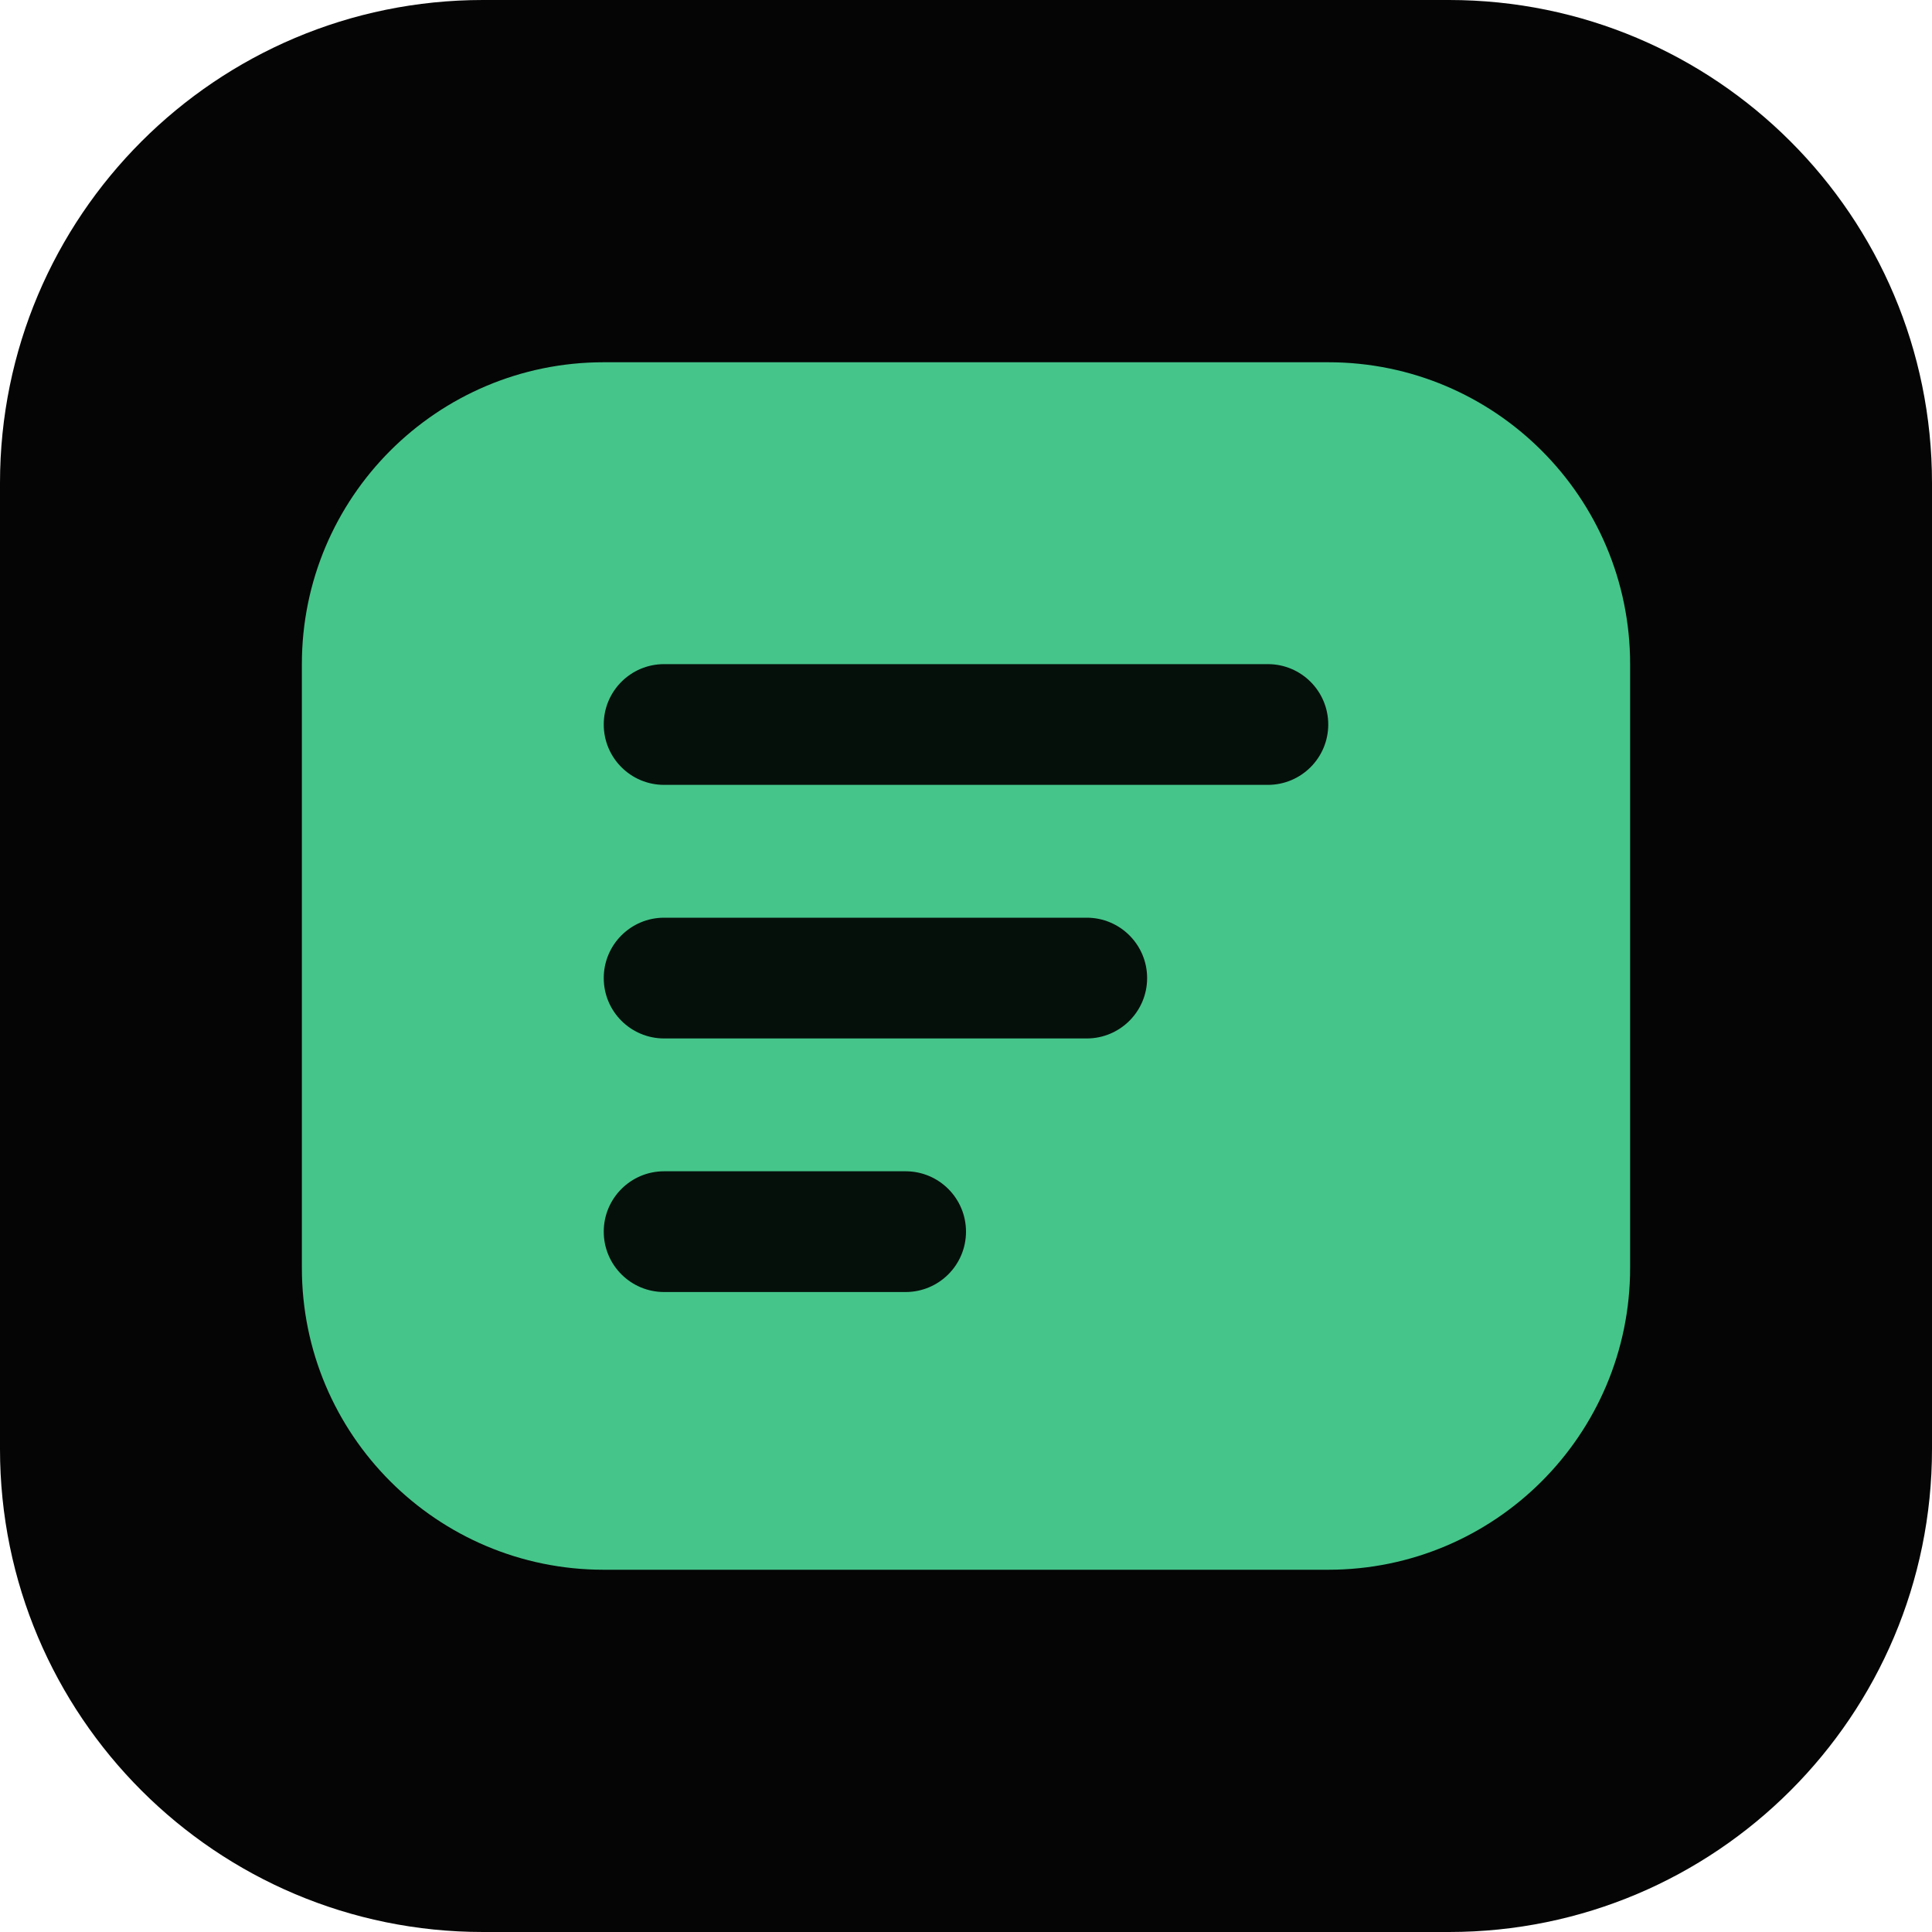
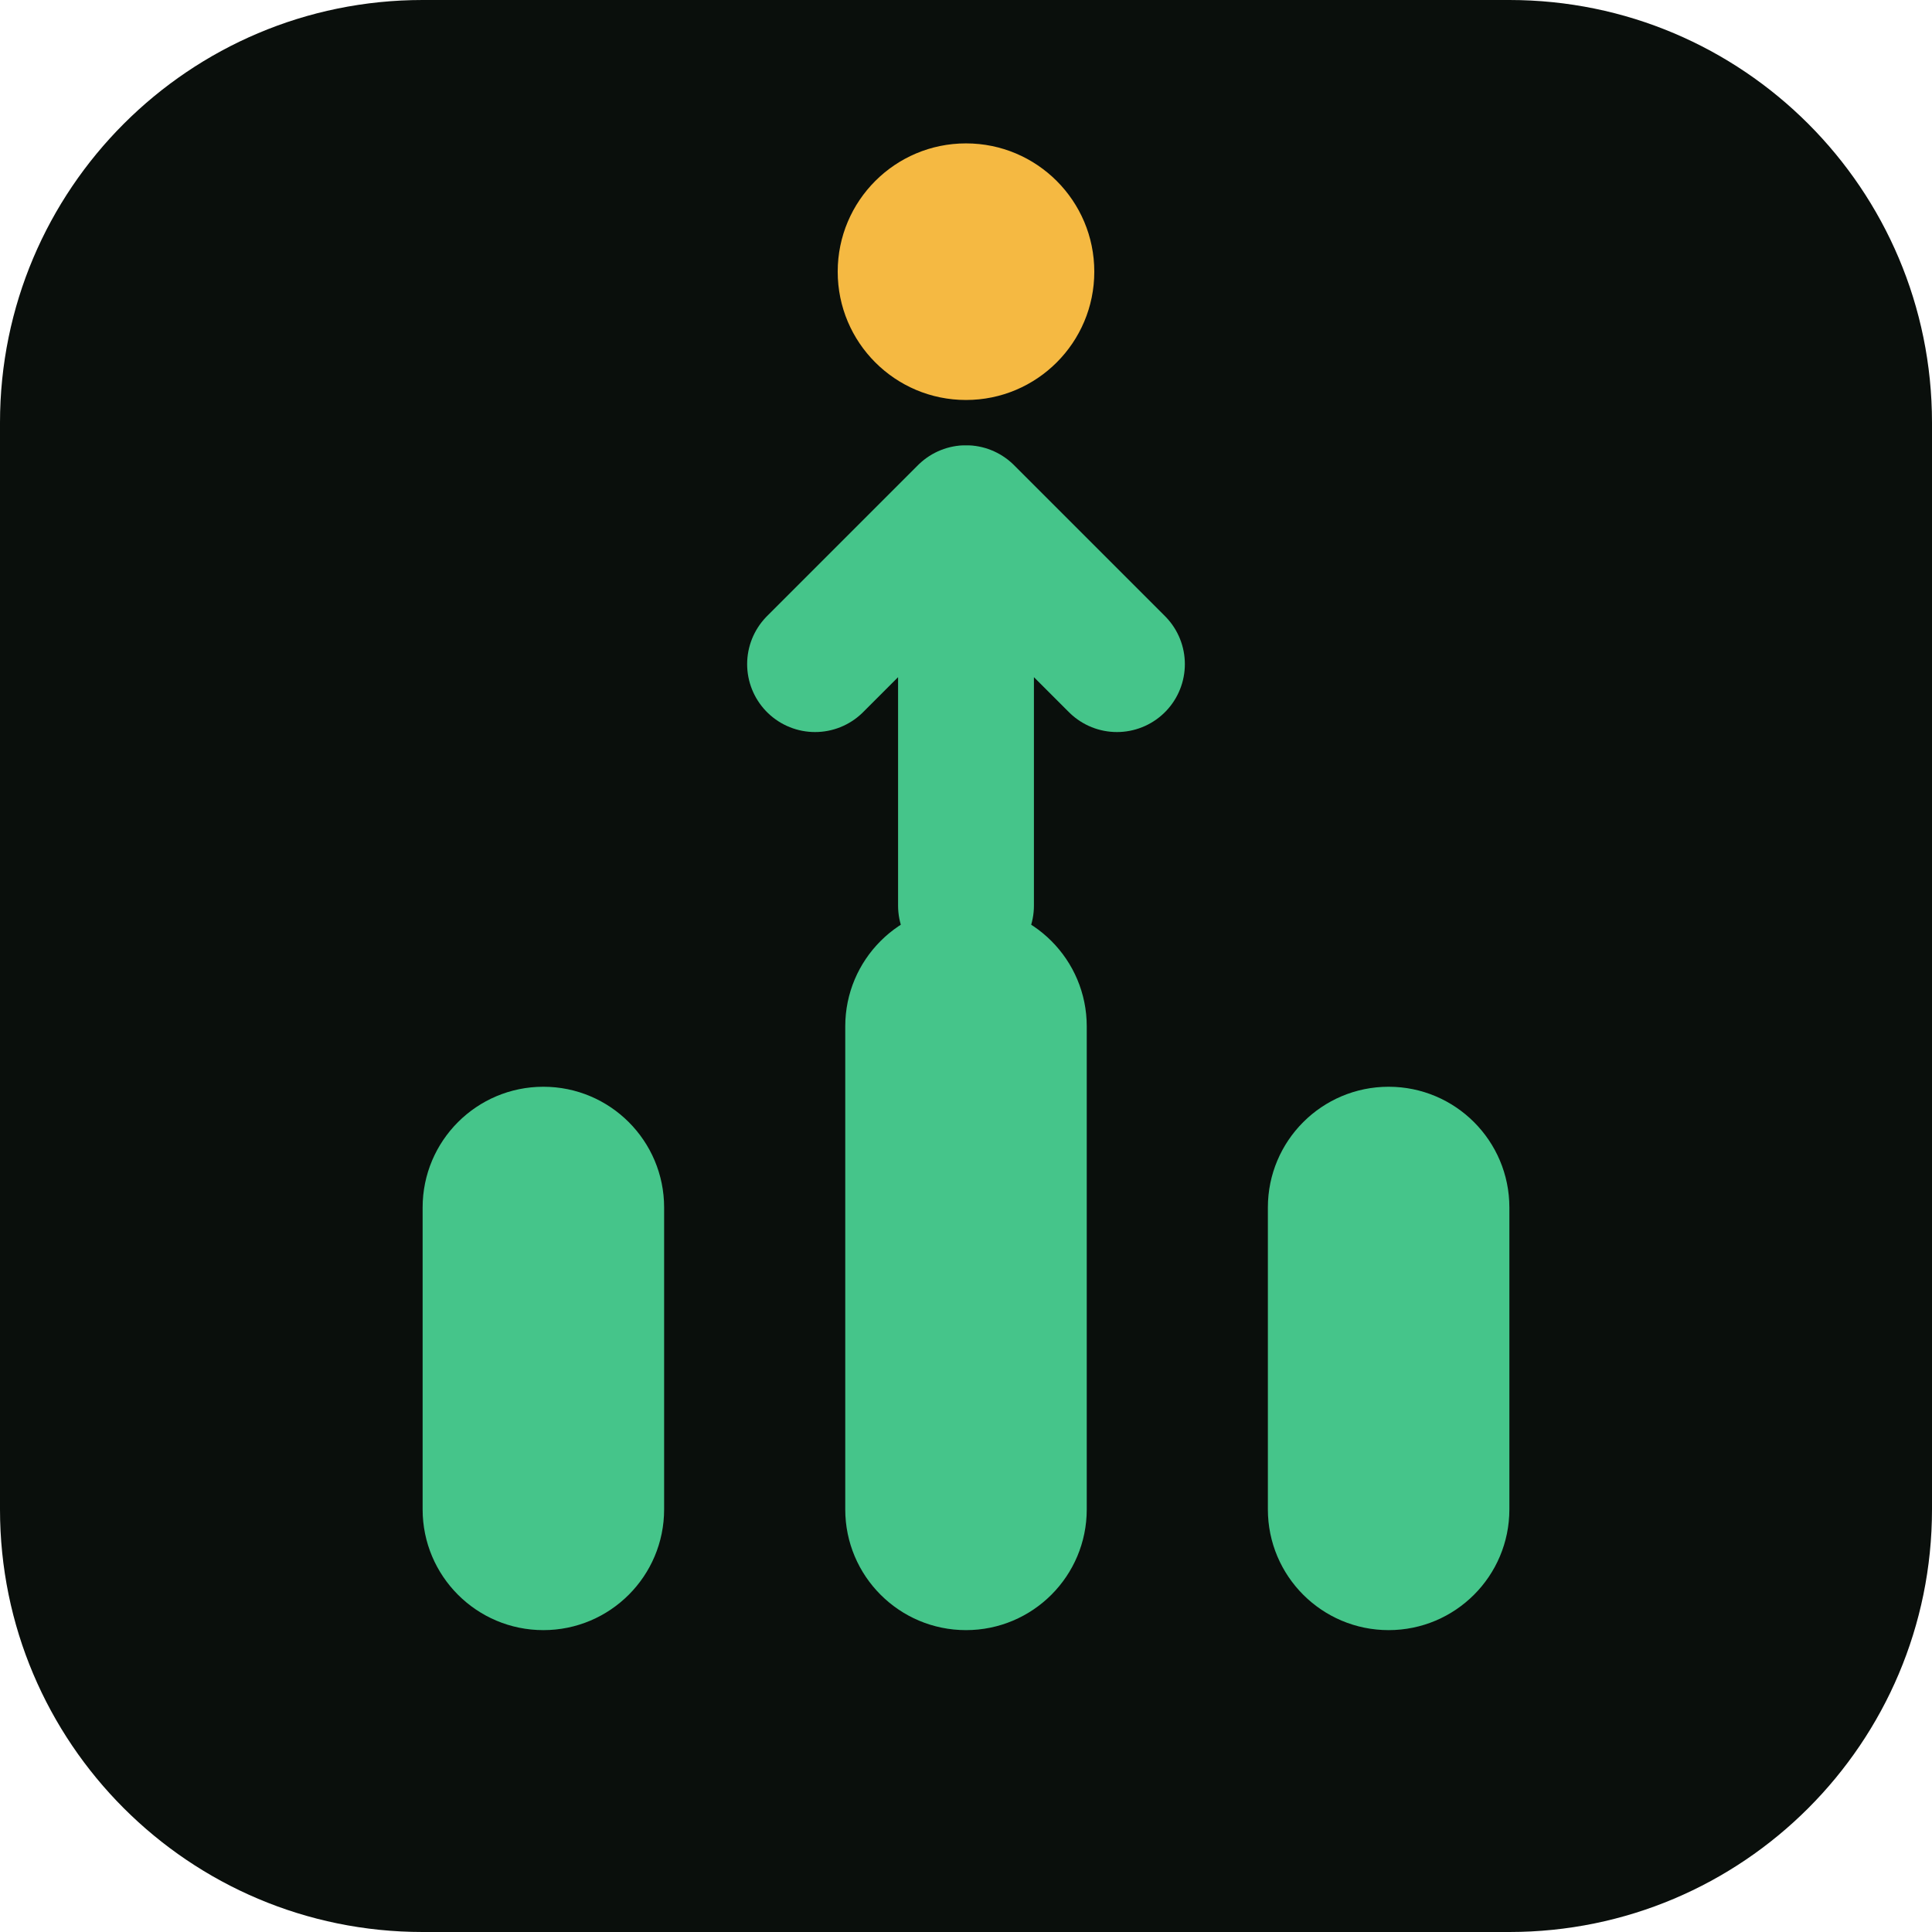
- <svg xmlns="http://www.w3.org/2000/svg" viewBox="0 0 32 32">
-   <rect width="32" height="32" rx="8" fill="#050505" />
-   <rect x="5" y="6" width="22" height="20" rx="5" fill="#45c58a" />
-   <rect x="10" y="11" width="12" height="2" rx="1" fill="#06100b" />
-   <rect x="10" y="15.2" width="9" height="2" rx="1" fill="#06100b" />
-   <rect x="10" y="19.4" width="6" height="2" rx="1" fill="#06100b" />
+ <svg xmlns="http://www.w3.org/2000/svg" viewBox="0 0 64 64">
+   <rect width="64" height="64" rx="14" fill="#0A0F0C" />
+   <rect x="14" y="36" width="8" height="18" rx="4" fill="#45C58A" />
+   <rect x="28" y="30" width="8" height="24" rx="4" fill="#45C58A" />
+   <rect x="42" y="36" width="8" height="18" rx="4" fill="#45C58A" />
+   <path d="M32 30 V17 M27 22 L32 17 L37 22" stroke="#45C58A" stroke-width="4.5" stroke-linecap="round" stroke-linejoin="round" fill="none" />
+   <circle cx="32" cy="9" r="5" fill="#F5B942" stroke="#0A0F0C" stroke-width="1.5" />
</svg>
